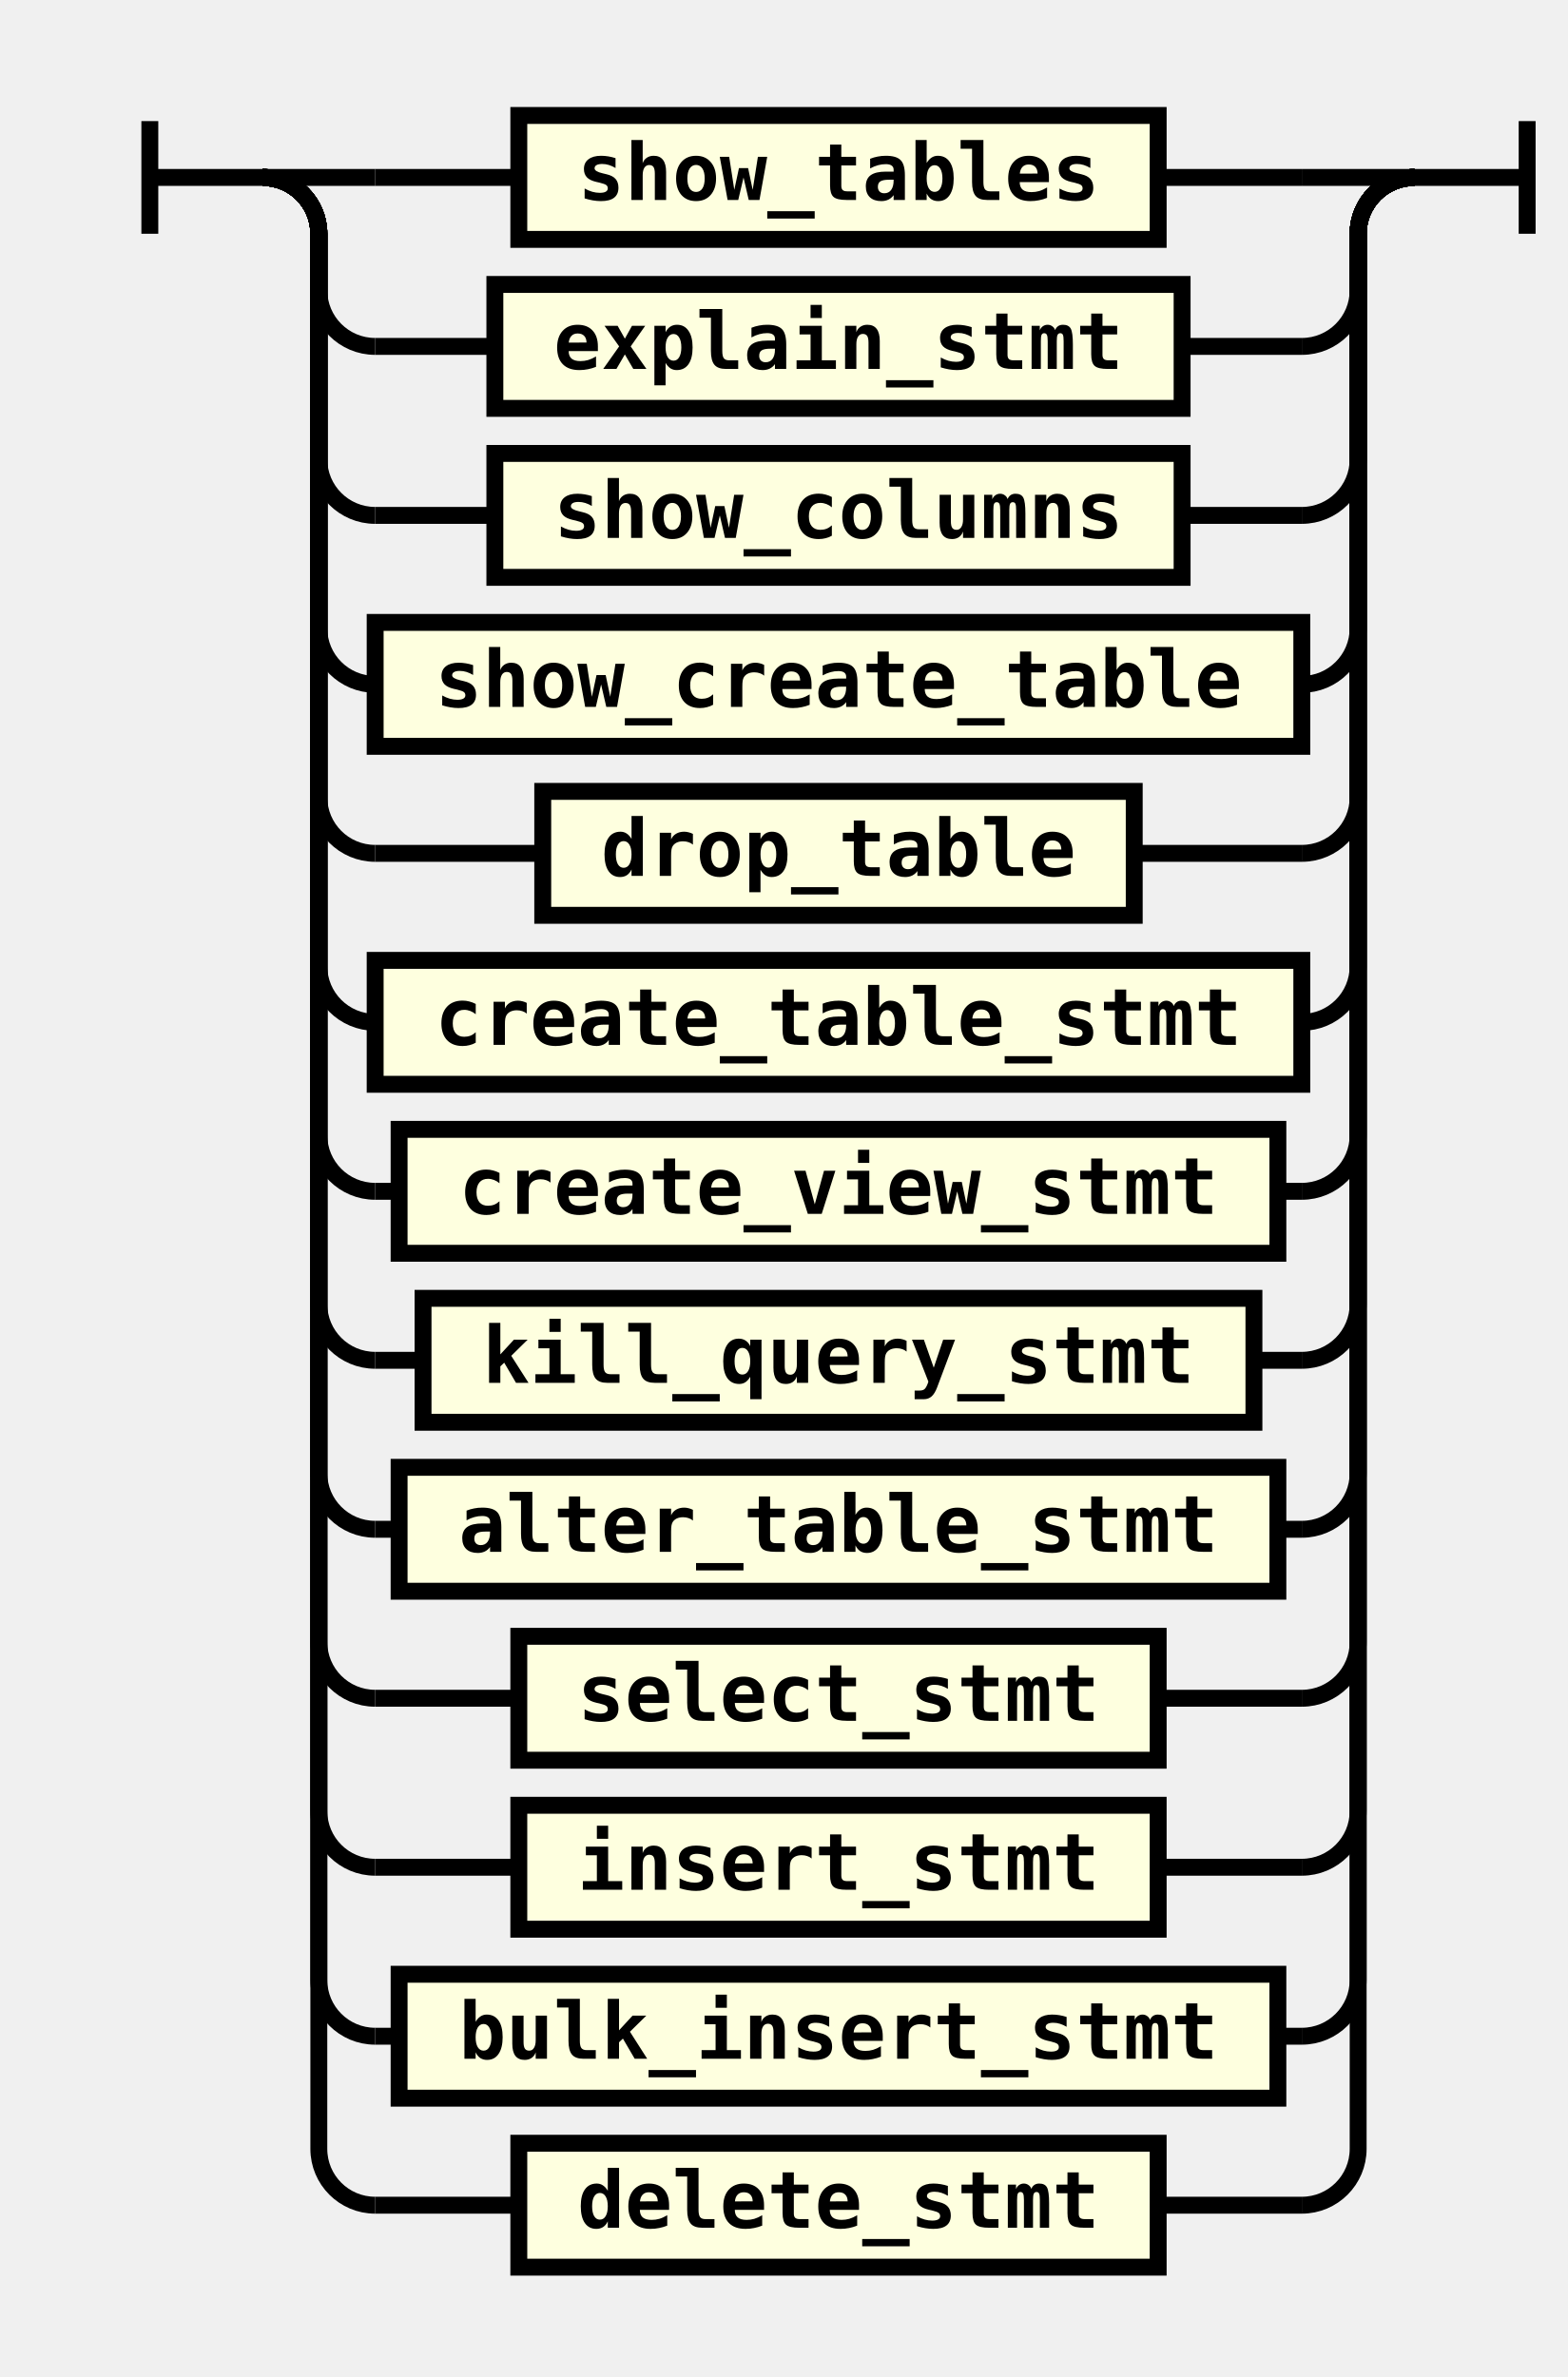
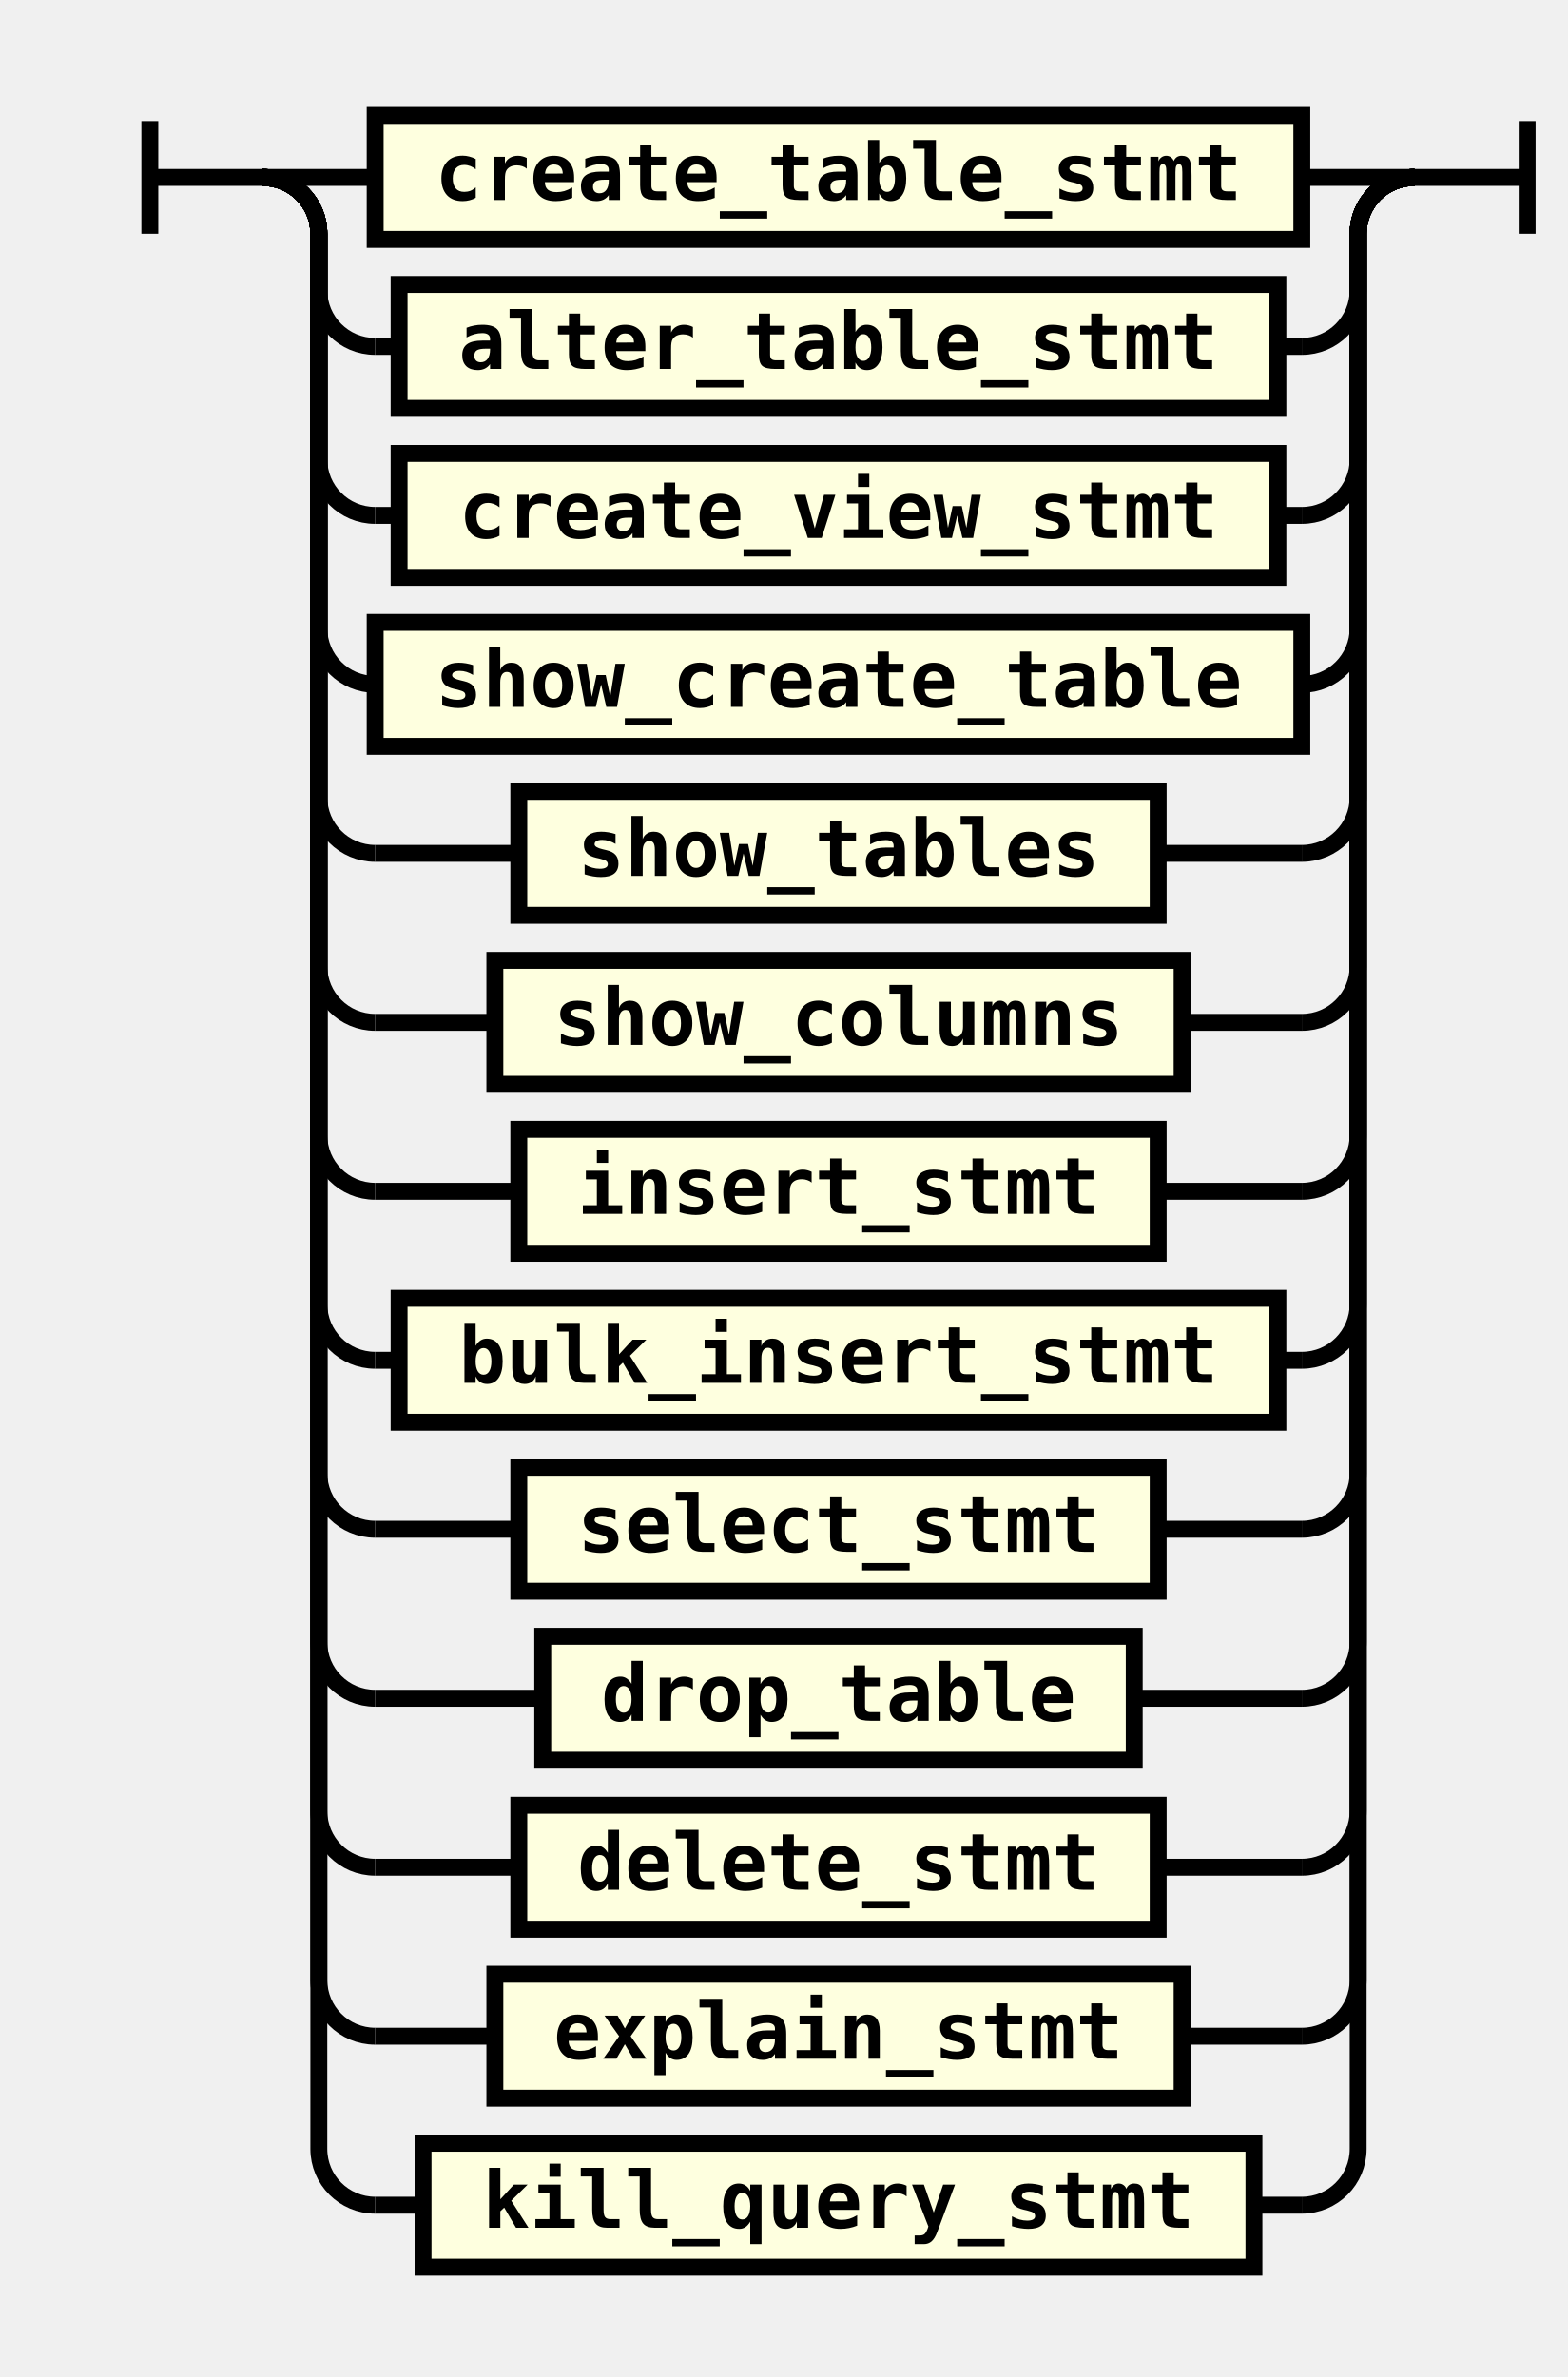
<svg xmlns="http://www.w3.org/2000/svg" class="railroad-diagram" height="422" viewbox="0 0 284.5 422" width="284.5">
  <g transform="translate(.5 .5)">
    <g>
      <path d="M20 21v20m0 -10h20">
   </path>
    </g>
    <g>
      <path d="M40 31h0">
   </path>
      <path d="M244.5 31h0">
   </path>
      <path d="M40 31h20">
   </path>
      <g class="non-terminal">
-         <path d="M60 31h25.5">
-     </path>
-         <path d="M199 31h25.5">
-     </path>
-         <rect height="22" width="113.5" x="85.5" y="20">
+         <path d="M60 31h0">
+     </path>
+         <path d="M224.5 31h0">
+     </path>
+         <rect height="22" width="164.5" x="60" y="20">
    </rect>
        <a>
          <text x="142.25" y="35">
-       show_tables
+       create_table_stmt
     </text>
        </a>
      </g>
      <path d="M224.5 31h20">
   </path>
      <path d="M40 31a10 10 0 0 1 10 10v10a10 10 0 0 0 10 10">
   </path>
      <g class="non-terminal">
-         <path d="M60 61h21.25">
-     </path>
-         <path d="M203.25 61h21.25">
-     </path>
-         <rect height="22" width="122" x="81.25" y="50">
+         <path d="M60 61h4.25">
+     </path>
+         <path d="M220.25 61h4.25">
+     </path>
+         <rect height="22" width="156" x="64.25" y="50">
    </rect>
        <a>
          <text x="142.25" y="65">
-       explain_stmt
+       alter_table_stmt
     </text>
        </a>
      </g>
      <path d="M224.5 61a10 10 0 0 0 10 -10v-10a10 10 0 0 1 10 -10">
   </path>
      <path d="M40 31a10 10 0 0 1 10 10v40a10 10 0 0 0 10 10">
   </path>
      <g class="non-terminal">
-         <path d="M60 91h21.25">
-     </path>
-         <path d="M203.25 91h21.25">
-     </path>
-         <rect height="22" width="122" x="81.25" y="80">
+         <path d="M60 91h4.25">
+     </path>
+         <path d="M220.25 91h4.25">
+     </path>
+         <rect height="22" width="156" x="64.25" y="80">
    </rect>
        <a>
          <text x="142.25" y="95">
-       show_columns
+       create_view_stmt
     </text>
        </a>
      </g>
      <path d="M224.5 91a10 10 0 0 0 10 -10v-40a10 10 0 0 1 10 -10">
   </path>
      <path d="M40 31a10 10 0 0 1 10 10v70a10 10 0 0 0 10 10">
   </path>
      <g class="non-terminal">
        <path d="M60 121h0">
    </path>
        <path d="M224.5 121h0">
    </path>
        <rect height="22" width="164.5" x="60" y="110">
    </rect>
        <a>
          <text x="142.25" y="125">
      show_create_table
     </text>
        </a>
      </g>
      <path d="M224.5 121a10 10 0 0 0 10 -10v-70a10 10 0 0 1 10 -10">
   </path>
      <path d="M40 31a10 10 0 0 1 10 10v100a10 10 0 0 0 10 10">
   </path>
      <g class="non-terminal">
-         <path d="M60 151h29.75">
-     </path>
-         <path d="M194.75 151h29.75">
-     </path>
-         <rect height="22" width="105" x="89.75" y="140">
+         <path d="M60 151h25.5">
+     </path>
+         <path d="M199 151h25.5">
+     </path>
+         <rect height="22" width="113.5" x="85.5" y="140">
    </rect>
        <a>
          <text x="142.25" y="155">
+       show_tables
+      </text>
+         </a>
+       </g>
+       <path d="M224.5 151a10 10 0 0 0 10 -10v-100a10 10 0 0 1 10 -10">
+    </path>
+       <path d="M40 31a10 10 0 0 1 10 10v130a10 10 0 0 0 10 10">
+    </path>
+       <g class="non-terminal">
+         <path d="M60 181h21.25">
+     </path>
+         <path d="M203.25 181h21.25">
+     </path>
+         <rect height="22" width="122" x="81.25" y="170">
+     </rect>
+         <a>
+           <text x="142.25" y="185">
+       show_columns
+      </text>
+         </a>
+       </g>
+       <path d="M224.5 181a10 10 0 0 0 10 -10v-130a10 10 0 0 1 10 -10">
+    </path>
+       <path d="M40 31a10 10 0 0 1 10 10v160a10 10 0 0 0 10 10">
+    </path>
+       <g class="non-terminal">
+         <path d="M60 211h25.5">
+     </path>
+         <path d="M199 211h25.5">
+     </path>
+         <rect height="22" width="113.5" x="85.5" y="200">
+     </rect>
+         <a>
+           <text x="142.25" y="215">
+       insert_stmt
+      </text>
+         </a>
+       </g>
+       <path d="M224.5 211a10 10 0 0 0 10 -10v-160a10 10 0 0 1 10 -10">
+    </path>
+       <path d="M40 31a10 10 0 0 1 10 10v190a10 10 0 0 0 10 10">
+    </path>
+       <g class="non-terminal">
+         <path d="M60 241h4.25">
+     </path>
+         <path d="M220.25 241h4.25">
+     </path>
+         <rect height="22" width="156" x="64.25" y="230">
+     </rect>
+         <a>
+           <text x="142.25" y="245">
+       bulk_insert_stmt
+      </text>
+         </a>
+       </g>
+       <path d="M224.5 241a10 10 0 0 0 10 -10v-190a10 10 0 0 1 10 -10">
+    </path>
+       <path d="M40 31a10 10 0 0 1 10 10v220a10 10 0 0 0 10 10">
+    </path>
+       <g class="non-terminal">
+         <path d="M60 271h25.5">
+     </path>
+         <path d="M199 271h25.5">
+     </path>
+         <rect height="22" width="113.5" x="85.5" y="260">
+     </rect>
+         <a>
+           <text x="142.25" y="275">
+       select_stmt
+      </text>
+         </a>
+       </g>
+       <path d="M224.5 271a10 10 0 0 0 10 -10v-220a10 10 0 0 1 10 -10">
+    </path>
+       <path d="M40 31a10 10 0 0 1 10 10v250a10 10 0 0 0 10 10">
+    </path>
+       <g class="non-terminal">
+         <path d="M60 301h29.75">
+     </path>
+         <path d="M194.75 301h29.75">
+     </path>
+         <rect height="22" width="105" x="89.75" y="290">
+     </rect>
+         <a>
+           <text x="142.25" y="305">
      drop_table
     </text>
        </a>
      </g>
-       <path d="M224.5 151a10 10 0 0 0 10 -10v-100a10 10 0 0 1 10 -10">
-    </path>
-       <path d="M40 31a10 10 0 0 1 10 10v130a10 10 0 0 0 10 10">
-    </path>
-       <g class="non-terminal">
-         <path d="M60 181h0">
-     </path>
-         <path d="M224.5 181h0">
-     </path>
-         <rect height="22" width="164.5" x="60" y="170">
-     </rect>
-         <a>
-           <text x="142.25" y="185">
-       create_table_stmt
-      </text>
-         </a>
-       </g>
-       <path d="M224.5 181a10 10 0 0 0 10 -10v-130a10 10 0 0 1 10 -10">
-    </path>
-       <path d="M40 31a10 10 0 0 1 10 10v160a10 10 0 0 0 10 10">
-    </path>
-       <g class="non-terminal">
-         <path d="M60 211h4.25">
-     </path>
-         <path d="M220.25 211h4.25">
-     </path>
-         <rect height="22" width="156" x="64.25" y="200">
-     </rect>
-         <a>
-           <text x="142.25" y="215">
-       create_view_stmt
-      </text>
-         </a>
-       </g>
-       <path d="M224.5 211a10 10 0 0 0 10 -10v-160a10 10 0 0 1 10 -10">
-    </path>
-       <path d="M40 31a10 10 0 0 1 10 10v190a10 10 0 0 0 10 10">
-    </path>
-       <g class="non-terminal">
-         <path d="M60 241h8.5">
-     </path>
-         <path d="M216 241h8.5">
-     </path>
-         <rect height="22" width="147.5" x="68.5" y="230">
-     </rect>
-         <a>
-           <text x="142.25" y="245">
+       <path d="M224.5 301a10 10 0 0 0 10 -10v-250a10 10 0 0 1 10 -10">
+    </path>
+       <path d="M40 31a10 10 0 0 1 10 10v280a10 10 0 0 0 10 10">
+    </path>
+       <g class="non-terminal">
+         <path d="M60 331h25.5">
+     </path>
+         <path d="M199 331h25.5">
+     </path>
+         <rect height="22" width="113.5" x="85.5" y="320">
+     </rect>
+         <a>
+           <text x="142.25" y="335">
+       delete_stmt
+      </text>
+         </a>
+       </g>
+       <path d="M224.5 331a10 10 0 0 0 10 -10v-280a10 10 0 0 1 10 -10">
+    </path>
+       <path d="M40 31a10 10 0 0 1 10 10v310a10 10 0 0 0 10 10">
+    </path>
+       <g class="non-terminal">
+         <path d="M60 361h21.25">
+     </path>
+         <path d="M203.25 361h21.25">
+     </path>
+         <rect height="22" width="122" x="81.25" y="350">
+     </rect>
+         <a>
+           <text x="142.25" y="365">
+       explain_stmt
+      </text>
+         </a>
+       </g>
+       <path d="M224.5 361a10 10 0 0 0 10 -10v-310a10 10 0 0 1 10 -10">
+    </path>
+       <path d="M40 31a10 10 0 0 1 10 10v340a10 10 0 0 0 10 10">
+    </path>
+       <g class="non-terminal">
+         <path d="M60 391h8.5">
+     </path>
+         <path d="M216 391h8.5">
+     </path>
+         <rect height="22" width="147.5" x="68.5" y="380">
+     </rect>
+         <a>
+           <text x="142.25" y="395">
      kill_query_stmt
-      </text>
-         </a>
-       </g>
-       <path d="M224.5 241a10 10 0 0 0 10 -10v-190a10 10 0 0 1 10 -10">
-    </path>
-       <path d="M40 31a10 10 0 0 1 10 10v220a10 10 0 0 0 10 10">
-    </path>
-       <g class="non-terminal">
-         <path d="M60 271h4.25">
-     </path>
-         <path d="M220.25 271h4.25">
-     </path>
-         <rect height="22" width="156" x="64.25" y="260">
-     </rect>
-         <a>
-           <text x="142.25" y="275">
-       alter_table_stmt
-      </text>
-         </a>
-       </g>
-       <path d="M224.5 271a10 10 0 0 0 10 -10v-220a10 10 0 0 1 10 -10">
-    </path>
-       <path d="M40 31a10 10 0 0 1 10 10v250a10 10 0 0 0 10 10">
-    </path>
-       <g class="non-terminal">
-         <path d="M60 301h25.5">
-     </path>
-         <path d="M199 301h25.5">
-     </path>
-         <rect height="22" width="113.5" x="85.5" y="290">
-     </rect>
-         <a>
-           <text x="142.25" y="305">
-       select_stmt
-      </text>
-         </a>
-       </g>
-       <path d="M224.5 301a10 10 0 0 0 10 -10v-250a10 10 0 0 1 10 -10">
-    </path>
-       <path d="M40 31a10 10 0 0 1 10 10v280a10 10 0 0 0 10 10">
-    </path>
-       <g class="non-terminal">
-         <path d="M60 331h25.5">
-     </path>
-         <path d="M199 331h25.5">
-     </path>
-         <rect height="22" width="113.5" x="85.5" y="320">
-     </rect>
-         <a>
-           <text x="142.25" y="335">
-       insert_stmt
-      </text>
-         </a>
-       </g>
-       <path d="M224.5 331a10 10 0 0 0 10 -10v-280a10 10 0 0 1 10 -10">
-    </path>
-       <path d="M40 31a10 10 0 0 1 10 10v310a10 10 0 0 0 10 10">
-    </path>
-       <g class="non-terminal">
-         <path d="M60 361h4.25">
-     </path>
-         <path d="M220.25 361h4.25">
-     </path>
-         <rect height="22" width="156" x="64.25" y="350">
-     </rect>
-         <a>
-           <text x="142.25" y="365">
-       bulk_insert_stmt
-      </text>
-         </a>
-       </g>
-       <path d="M224.5 361a10 10 0 0 0 10 -10v-310a10 10 0 0 1 10 -10">
-    </path>
-       <path d="M40 31a10 10 0 0 1 10 10v340a10 10 0 0 0 10 10">
-    </path>
-       <g class="non-terminal">
-         <path d="M60 391h25.5">
-     </path>
-         <path d="M199 391h25.5">
-     </path>
-         <rect height="22" width="113.5" x="85.5" y="380">
-     </rect>
-         <a>
-           <text x="142.25" y="395">
-       delete_stmt
     </text>
        </a>
      </g>
      <path d="M224.5 391a10 10 0 0 0 10 -10v-340a10 10 0 0 1 10 -10">
   </path>
    </g>
    <path d="M 244.5 31 h 20 m 0 -10 v 20">
  </path>
  </g>
  <style>
  svg {
    width: 100%;
}

path {
    stroke-width: 3;
    stroke: black;
    fill: rgba(0,0,0,0);
}
text {
    font: bold 14px monospace;
    text-anchor: middle;
    fill: black;
}
text.diagram-text {
    font-size: 12px;
}
text.diagram-arrow {
    font-size: 16px;
}
text.label {
    text-anchor: start;
}
text.comment {
    font: italic 12px monospace;
}
g.special-sequence rect {
    fill: #ffe79a;
    stroke: black;
}
g.special-sequence text {
    font-style: italic;
}
rect {
    stroke-width: 3;
}
rect.group-box {
    stroke: gray;
    stroke-dasharray: 10 5;
    fill: none;
}
g.non-terminal rect {
    fill: #feffdf;
    stroke: black;
}
g.terminal rect {
    fill: #feffdf;
    stroke: black;
}
path.diagram-text {
    stroke-width: 3;
    stroke: black;
    fill: white;
    cursor: help;
}
g.diagram-text:hover path.diagram-text {
    fill: #eee;
}
 </style>
</svg>
